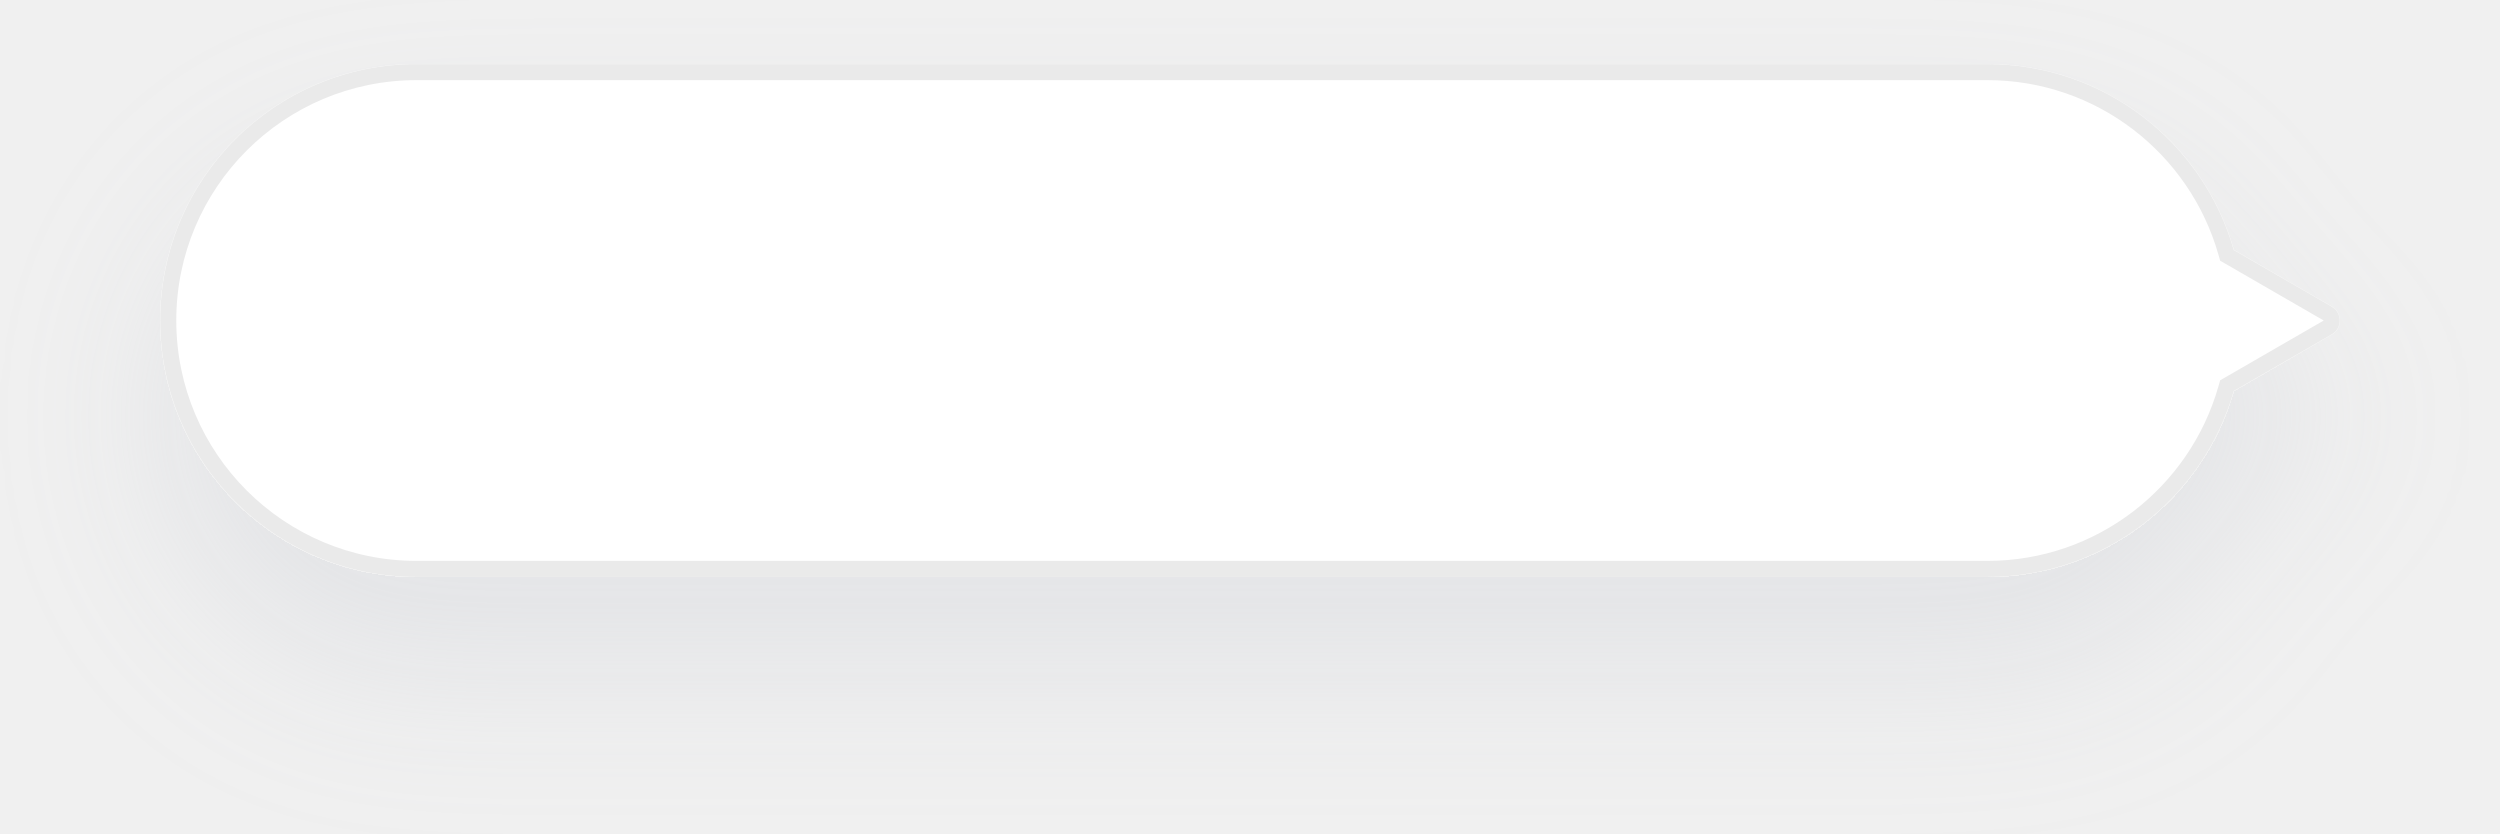
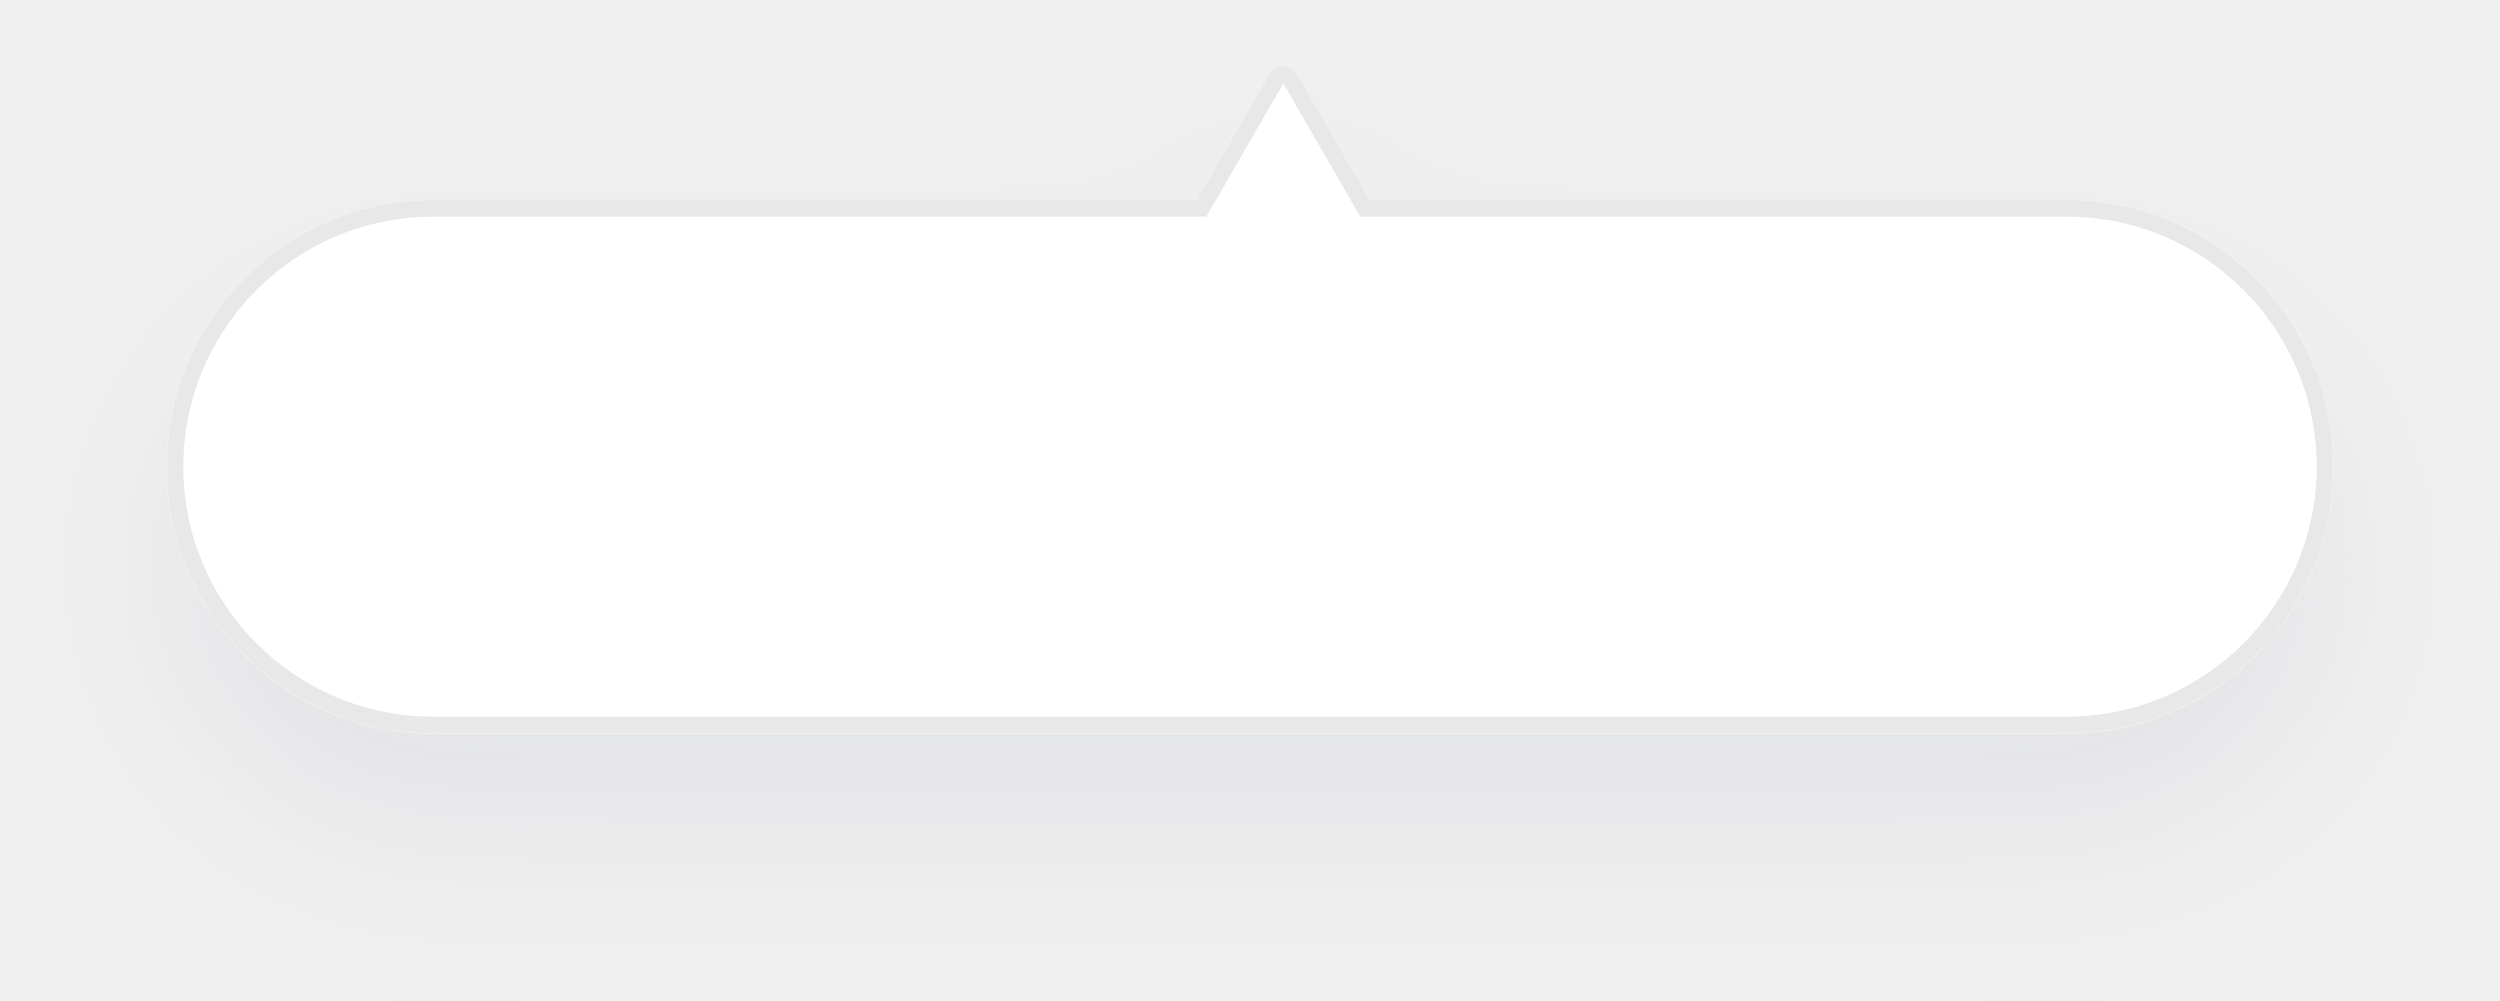
- <svg xmlns="http://www.w3.org/2000/svg" width="156" height="52" viewBox="0 0 156 52" fill="none">
-   <g filter="url(#filter0_d_11_2284)">
-     <mask id="path-1-inside-1_11_2284" fill="white">
-       <path d="M124 4C131.312 4 137.478 8.905 139.388 15.604L145.5 19.134C146.167 19.519 146.167 20.481 145.5 20.866L139.388 24.395C137.478 31.094 131.312 36 124 36H26C17.163 36 10 28.837 10 20C10 11.163 17.163 4 26 4H124Z" />
+ <svg xmlns="http://www.w3.org/2000/svg" width="150" height="60" viewBox="0 0 150 60" fill="none">
+   <g filter="url(#filter0_d_525_19766)">
+     <mask id="path-1-inside-1_525_19766" fill="white">
+       <path d="M76.134 4.5C76.519 3.833 77.481 3.833 77.866 4.5L82.196 12H124C132.837 12 140 19.163 140 28C140 36.837 132.837 44 124 44H26C17.163 44 10 36.837 10 28C10 19.163 17.163 12 26 12H71.804L76.134 4.5Z" />
    </mask>
-     <path d="M124 4C131.312 4 137.478 8.905 139.388 15.604L145.5 19.134C146.167 19.519 146.167 20.481 145.5 20.866L139.388 24.395C137.478 31.094 131.312 36 124 36H26C17.163 36 10 28.837 10 20C10 11.163 17.163 4 26 4H124Z" fill="white" />
-     <path d="M139.388 15.604L138.426 15.879L138.537 16.268L138.888 16.471L139.388 15.604ZM145.5 19.134L145 20L145 20L145.5 19.134ZM145.5 20.866L146 21.732L146 21.732L145.5 20.866ZM139.388 24.395L138.888 23.529L138.537 23.731L138.426 24.12L139.388 24.395ZM124 36V37V36ZM26 4V3V4ZM124 4V5C130.854 5 136.635 9.598 138.426 15.879L139.388 15.604L140.349 15.33C138.32 8.213 131.771 3 124 3V4ZM139.388 15.604L138.888 16.471L145 20L145.5 19.134L146 18.268L139.888 14.739L139.388 15.604ZM145.5 19.134L145 20V20L145.5 20.866L146 21.732C147.333 20.962 147.333 19.038 146 18.268L145.5 19.134ZM145.5 20.866L145 20L138.888 23.529L139.388 24.395L139.888 25.261L146 21.732L145.5 20.866ZM139.388 24.395L138.426 24.12C136.635 30.402 130.854 35 124 35V36V37C131.771 37 138.321 31.786 140.349 24.669L139.388 24.395ZM124 36V35H26V36V37H124V36ZM26 36V35C17.716 35 11 28.284 11 20H10H9C9 29.389 16.611 37 26 37V36ZM10 20H11C11 11.716 17.716 5 26 5V4V3C16.611 3 9 10.611 9 20H10ZM26 4V5H124V4V3H26V4Z" fill="#EAEAEA" mask="url(#path-1-inside-1_11_2284)" />
+     <path d="M76.134 4.5C76.519 3.833 77.481 3.833 77.866 4.5L82.196 12H124C132.837 12 140 19.163 140 28C140 36.837 132.837 44 124 44H26C17.163 44 10 36.837 10 28C10 19.163 17.163 12 26 12H71.804L76.134 4.5Z" fill="white" />
+     <path d="M76.134 4.5L75.268 4V4L76.134 4.5ZM77.866 4.5L78.732 4V4L77.866 4.5ZM82.196 12L81.33 12.5L81.619 13H82.196V12ZM124 44V45V44ZM26 12V11V12ZM71.804 12V13H72.381L72.67 12.5L71.804 12ZM76.134 4.5L77 5L77 5L77.866 4.5L78.732 4C77.962 2.667 76.038 2.667 75.268 4L76.134 4.5ZM77.866 4.5L77 5L81.33 12.5L82.196 12L83.062 11.5L78.732 4L77.866 4.5ZM82.196 12V13H124V12V11H82.196V12ZM124 12V13C132.284 13 139 19.716 139 28H140H141C141 18.611 133.389 11 124 11V12ZM140 28H139C139 36.284 132.284 43 124 43V44V45C133.389 45 141 37.389 141 28H140ZM124 44V43H26V44V45H124V44ZM26 44V43C17.716 43 11 36.284 11 28H10H9C9 37.389 16.611 45 26 45V44ZM10 28H11C11 19.716 17.716 13 26 13V12V11C16.611 11 9 18.611 9 28H10ZM26 12V13H71.804V12V11H26V12ZM71.804 12L72.67 12.5L77 5L76.134 4.5L75.268 4L70.938 11.5L71.804 12Z" fill="#E8E8E8" mask="url(#path-1-inside-1_525_19766)" />
  </g>
  <defs>
-     <filter id="filter0_d_11_2284" x="0" y="0" width="156" height="52" filterUnits="userSpaceOnUse" color-interpolation-filters="sRGB">
+     <filter id="filter0_d_525_19766" x="0" y="0" width="150" height="60" filterUnits="userSpaceOnUse" color-interpolation-filters="sRGB">
      <feFlood flood-opacity="0" result="BackgroundImageFix" />
      <feColorMatrix in="SourceAlpha" type="matrix" values="0 0 0 0 0 0 0 0 0 0 0 0 0 0 0 0 0 0 127 0" result="hardAlpha" />
      <feOffset dy="6" />
      <feGaussianBlur stdDeviation="5" />
      <feComposite in2="hardAlpha" operator="out" />
      <feColorMatrix type="matrix" values="0 0 0 0 0.695 0 0 0 0 0.715 0 0 0 0 0.764 0 0 0 0.2 0" />
-       <feBlend mode="multiply" in2="BackgroundImageFix" result="effect1_dropShadow_11_2284" />
-       <feBlend mode="normal" in="SourceGraphic" in2="effect1_dropShadow_11_2284" result="shape" />
+       <feBlend mode="multiply" in2="BackgroundImageFix" result="effect1_dropShadow_525_19766" />
+       <feBlend mode="normal" in="SourceGraphic" in2="effect1_dropShadow_525_19766" result="shape" />
    </filter>
  </defs>
</svg>
